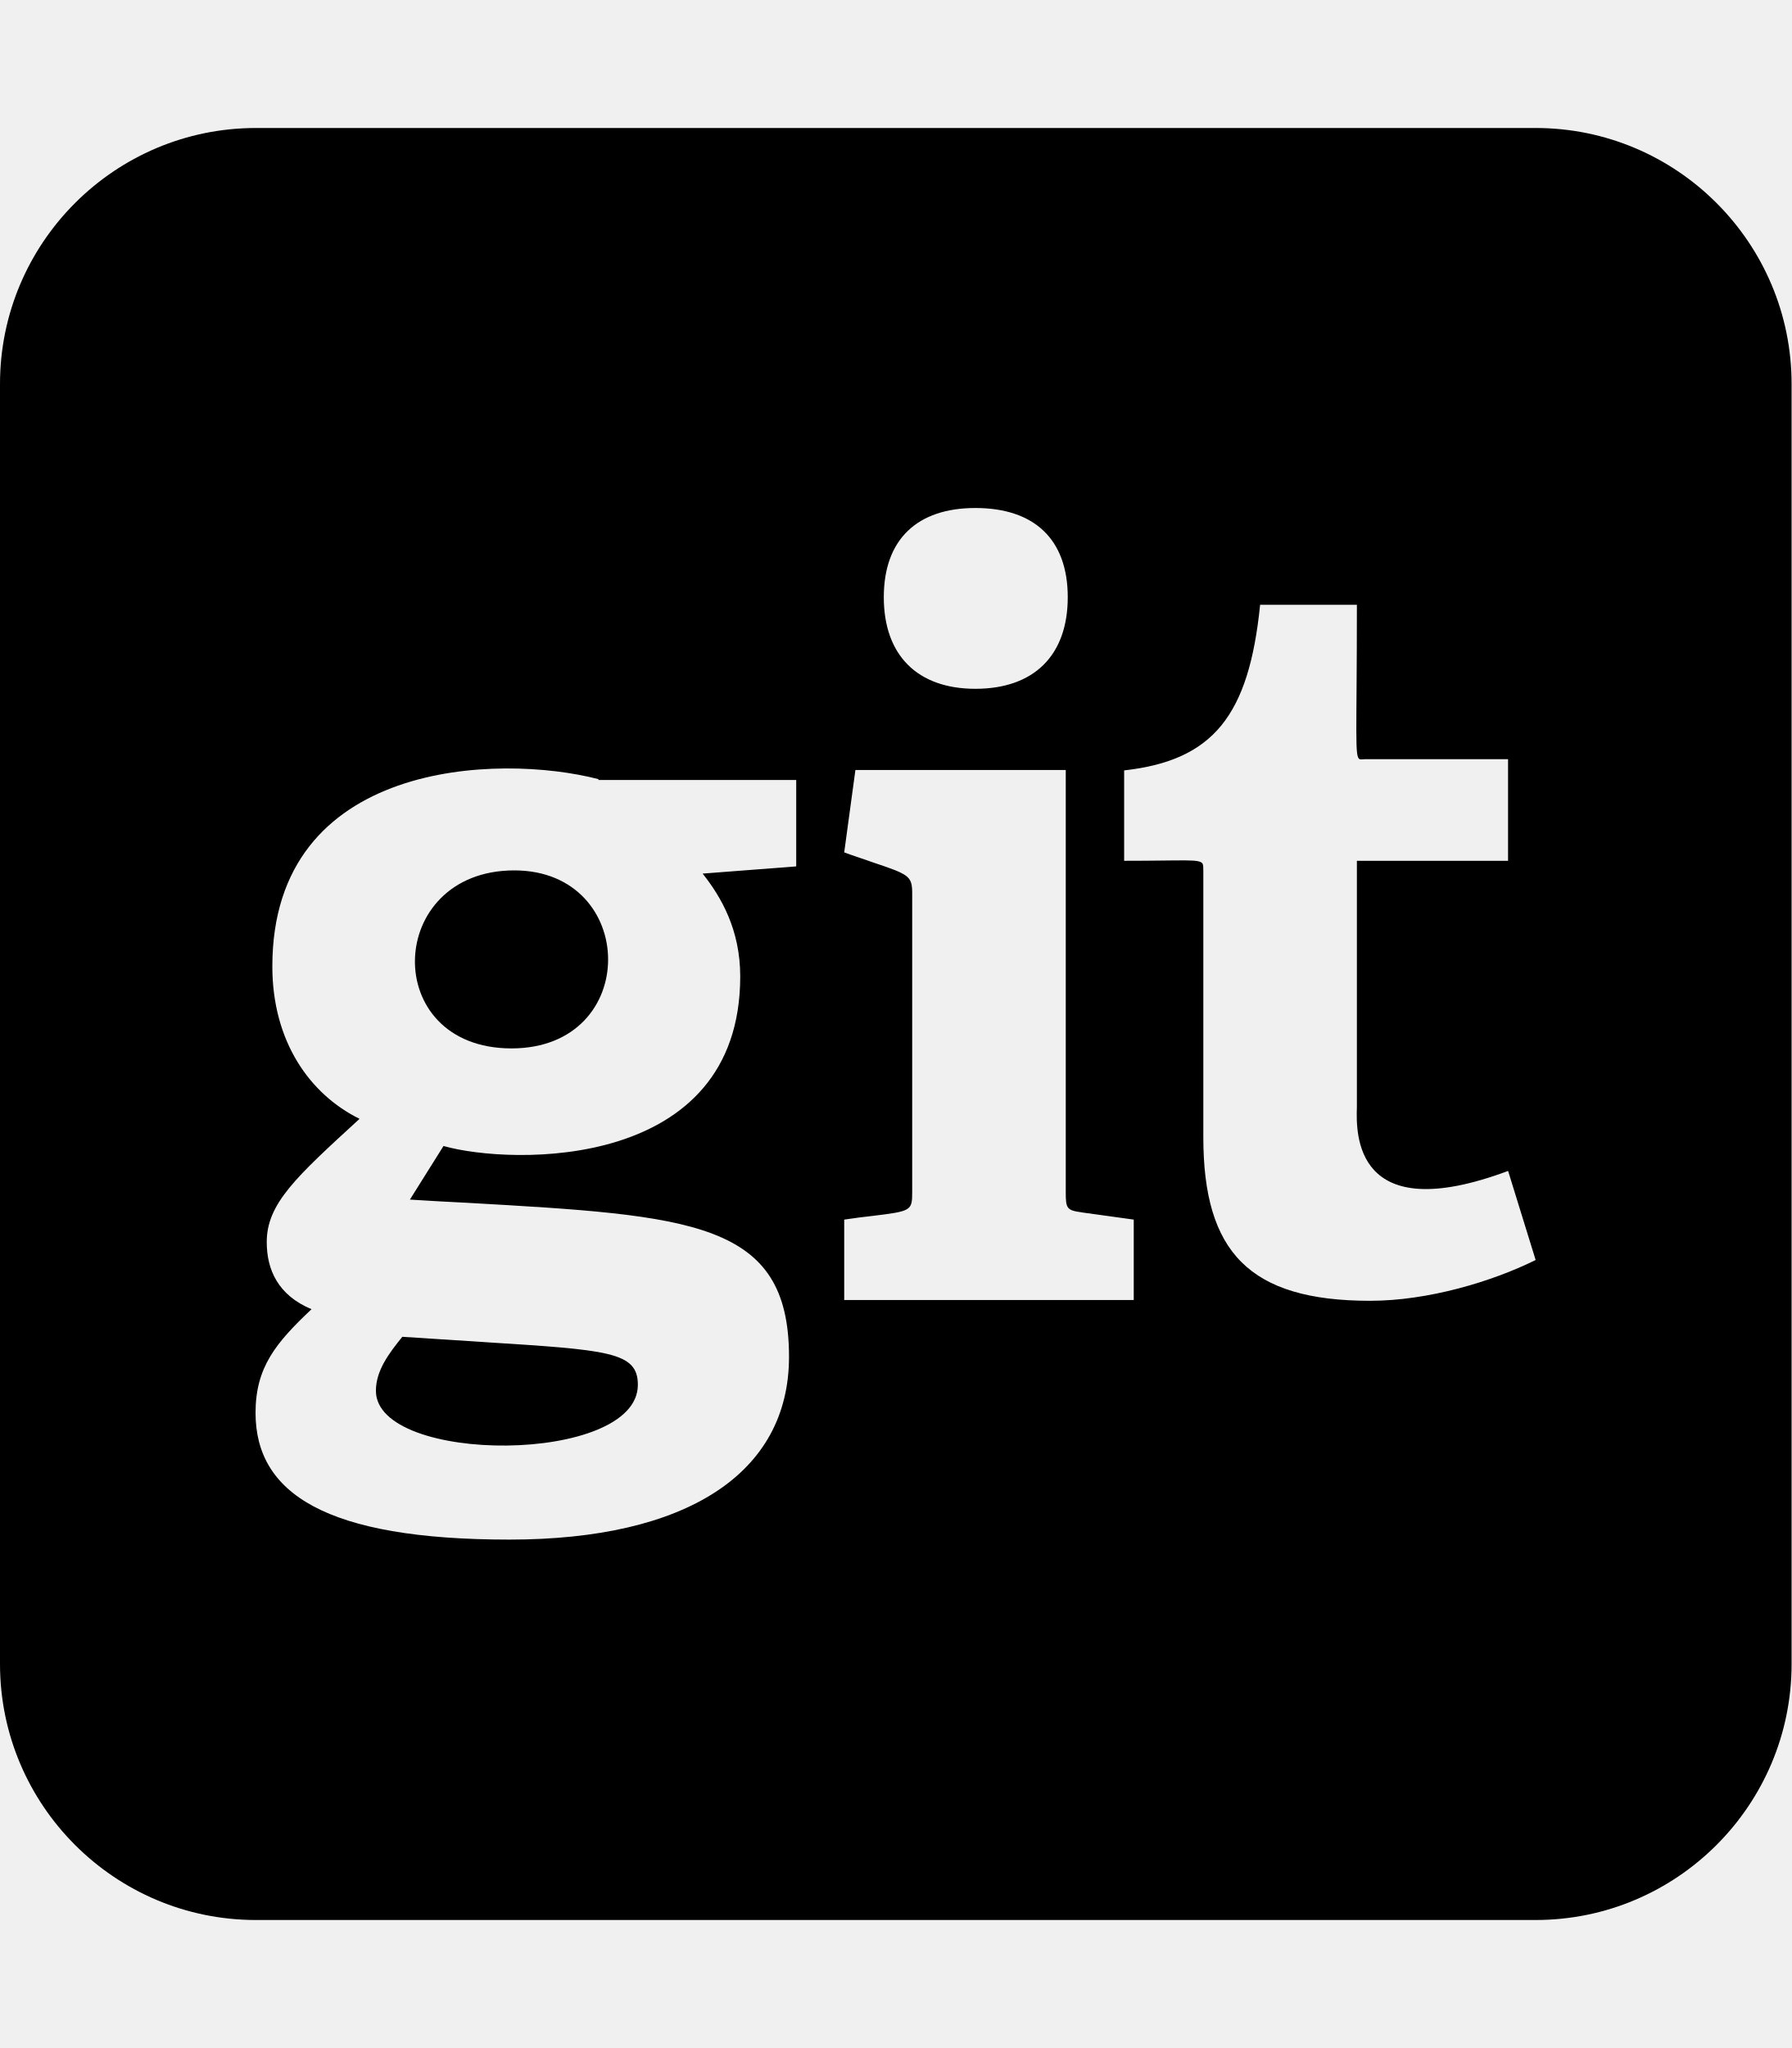
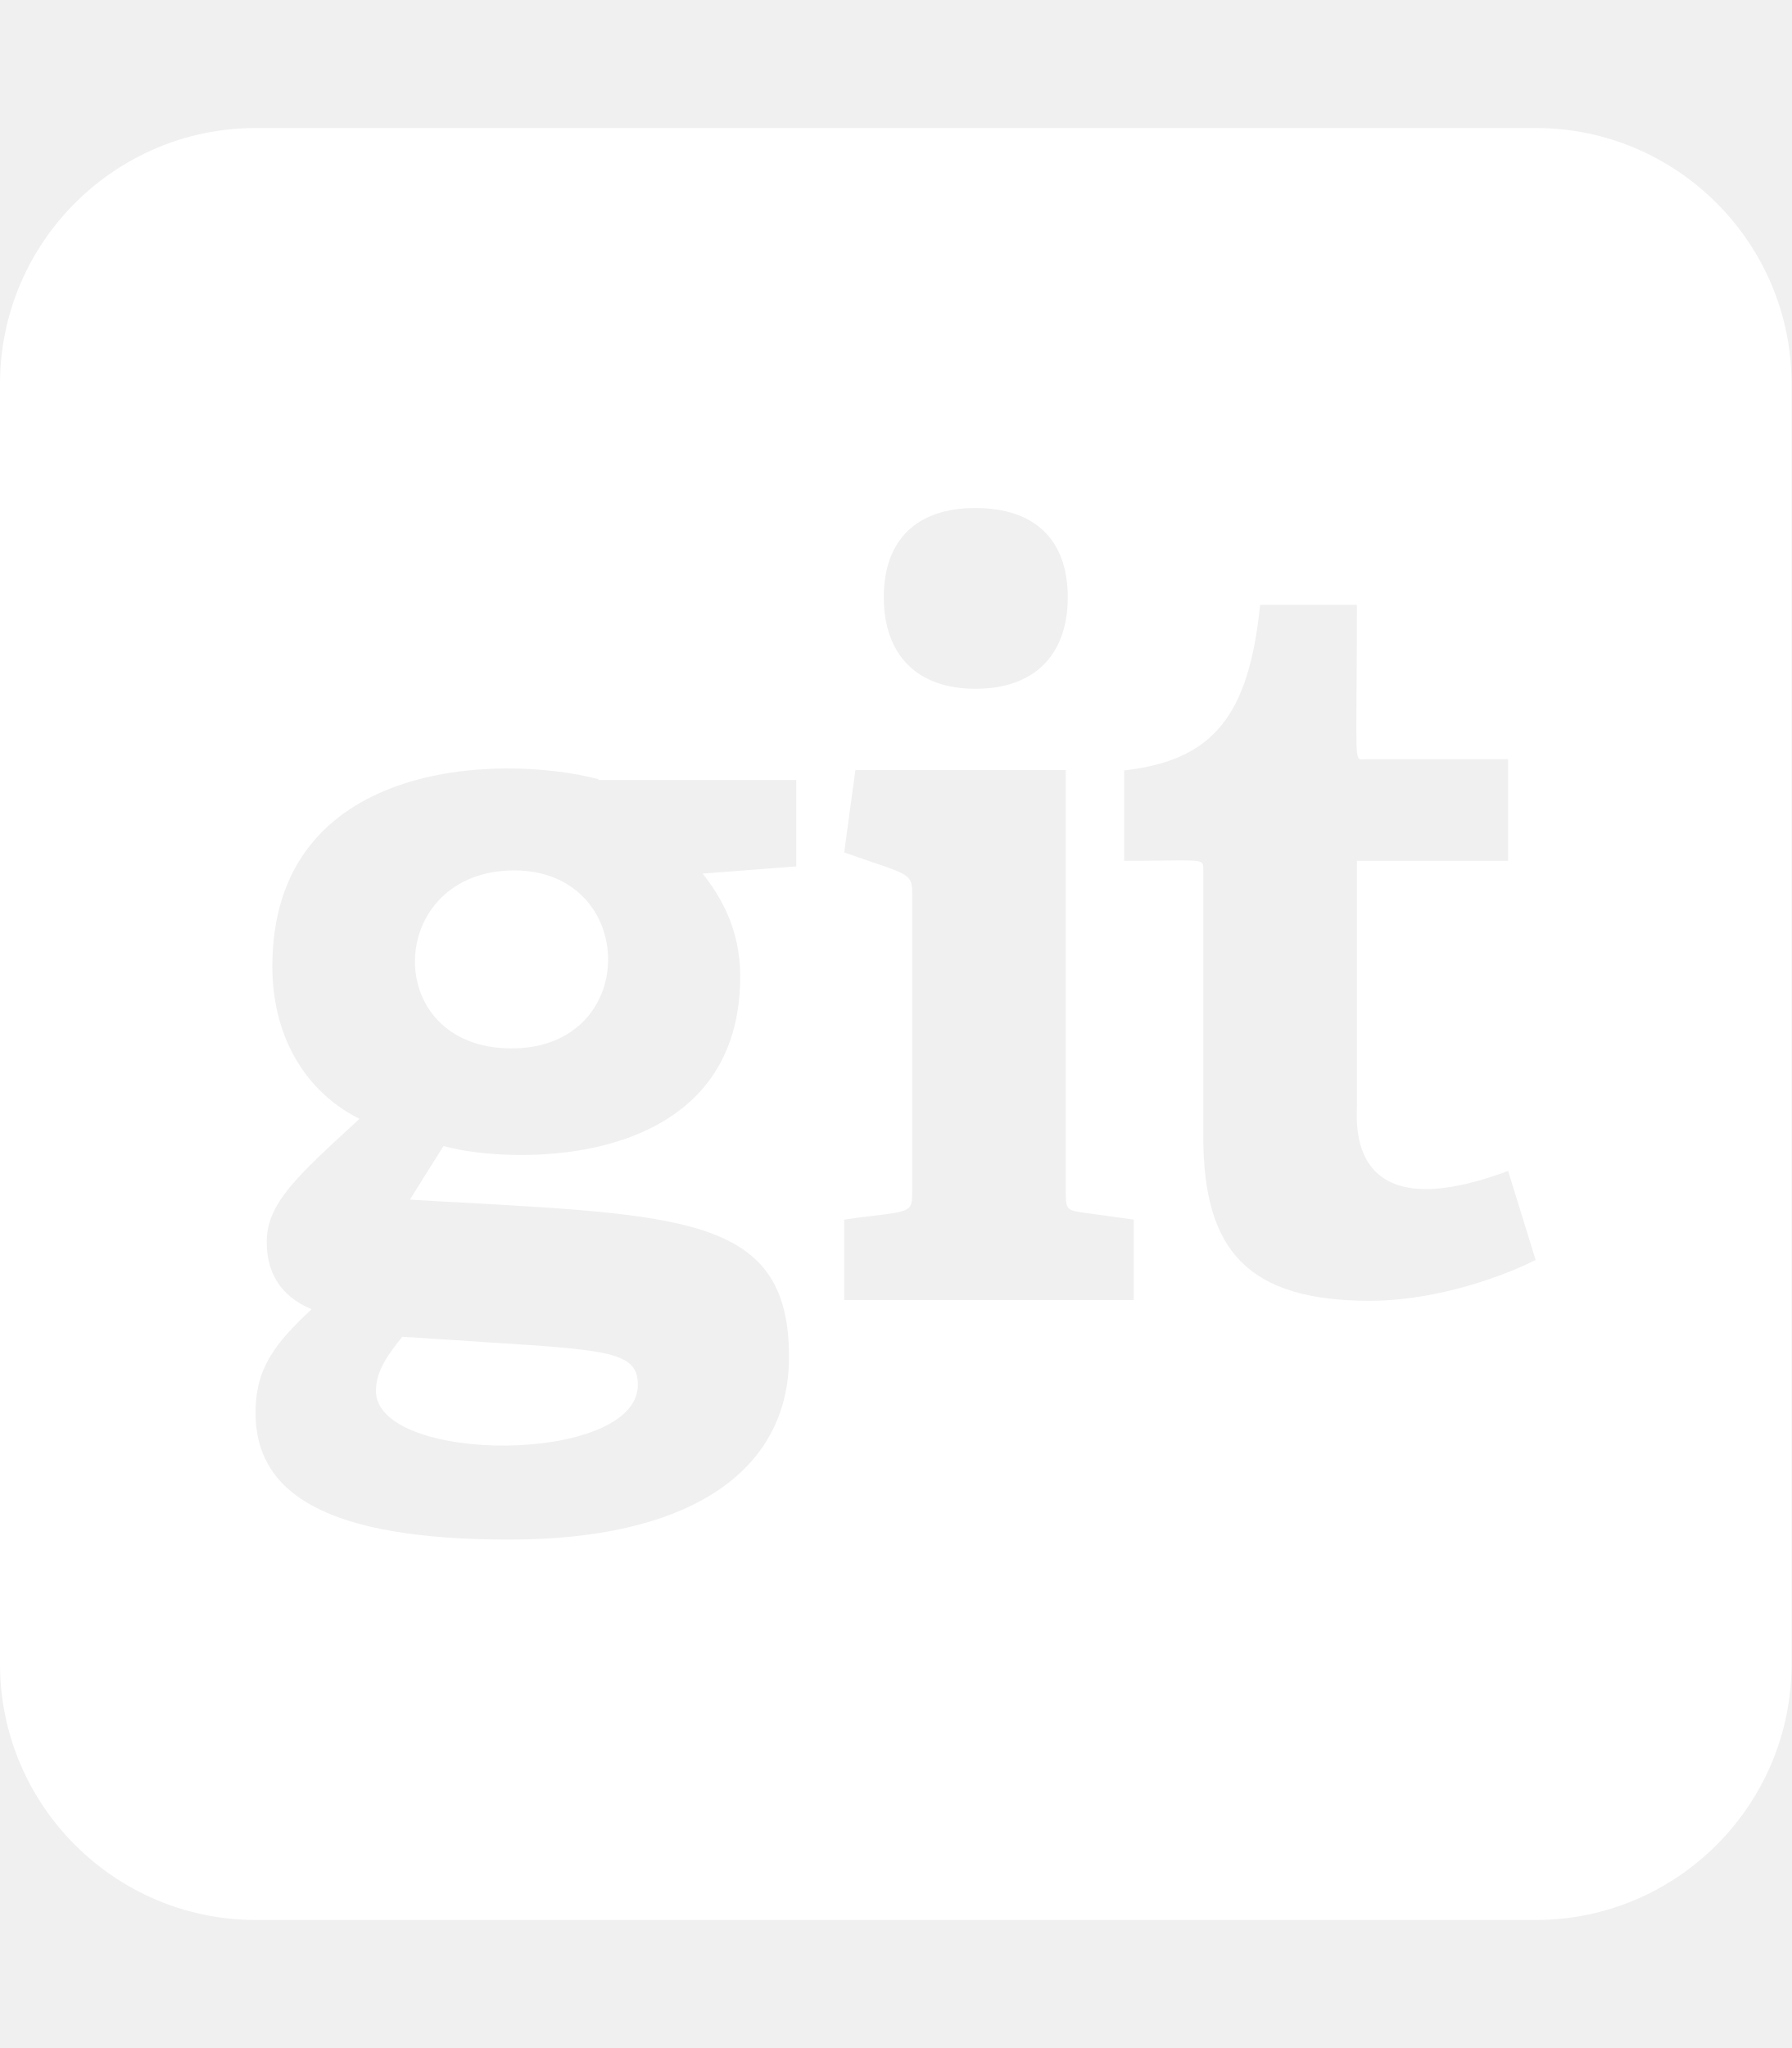
<svg xmlns="http://www.w3.org/2000/svg" height="32" width="28" viewBox="0 0 448 512">
-   <path d="M120.8 335.5c-5.9-.4-12.6-.8-20.2-1.3c-3.3 4.1-6.6 8.4-6.6 13.5c0 18.5 65.5 18.5 65.5-1.5c0-8.3-7.4-8.7-38.8-10.7zm7.8-117.9c-32.3 0-33.7 44.5-.7 44.5c32.5 0 31.7-44.5 .7-44.5zM384 32H64C28.7 32 0 60.7 0 96V416c0 35.3 28.7 64 64 64H384c35.3 0 64-28.7 64-64V96c0-35.3-28.7-64-64-64zM243.9 172.2c-14.5 0-22.9-8.4-22.9-22.9c0-14.5 8.4-22.3 22.9-22.3c14.7 0 23.1 7.8 23.1 22.3s-8.4 22.9-23.1 22.9zM149.6 195h49.5l0 21.6-23.4 1.8c4.6 5.8 9.4 14 9.4 25.7c0 48.7-57.2 47.2-74.2 42.4l-8.4 13.4c5 .3 9.8 .6 14.3 .8c56.3 3.2 80.5 4.6 80.5 38.5c0 29.2-25.7 45.7-69.9 45.7c-46 0-63.5-11.6-63.5-31.7c0-11.4 5.1-17.5 14-25.9c-8.4-3.5-11.2-9.9-11.2-16.8c0-9.6 7.4-16.3 23-30.6l.2-.2c-12.4-6.1-21.8-19.3-21.8-38.1c0-51.6 56.6-53.3 81.6-46.8zM270.5 303.1l13 1.8 0 20.1H211.1V304.9c2.7-.4 5-.7 6.9-.9c9.9-1.2 10.1-1.3 10.1-6V223.3c0-4.4-.9-4.7-10.1-7.8c-1.9-.7-4.2-1.4-6.9-2.4l2.8-20.6h52.6V298c0 4.1 .2 4.6 4.1 5.1zm106.6-10.4L384 315c-10.9 5.4-26.9 10.2-41.4 10.2c-30.2 0-41.7-12.2-41.7-40.9V217.7c0-.8 0-1.4-.2-1.8c-.8-1.2-4.2-.7-19.6-.7V192.6c22.3-2.5 31.2-13.7 34-41.4h24.2c0 33.3-.6 38 .7 38.6c.3 .1 .7 0 1.3 0h35.8v25.4H339.3v60.7c0 .2 0 .5 0 .9c-.2 6.3-.9 30.4 37.9 15.9z" />
+   <path fill="#FFFFFF" d="M120.8 335.5c-5.9-.4-12.6-.8-20.2-1.3c-3.3 4.1-6.6 8.4-6.6 13.5c0 18.5 65.5 18.5 65.5-1.5c0-8.3-7.4-8.7-38.8-10.7zm7.8-117.9c-32.3 0-33.7 44.5-.7 44.5c32.5 0 31.7-44.5 .7-44.5zM384 32H64C28.7 32 0 60.7 0 96V416c0 35.3 28.7 64 64 64H384c35.3 0 64-28.7 64-64V96c0-35.3-28.7-64-64-64zM243.9 172.2c-14.5 0-22.9-8.4-22.9-22.9c0-14.5 8.4-22.3 22.9-22.3c14.7 0 23.1 7.8 23.1 22.3s-8.4 22.9-23.1 22.9zM149.6 195h49.5l0 21.6-23.4 1.8c4.6 5.8 9.4 14 9.4 25.7c0 48.7-57.2 47.2-74.2 42.4l-8.4 13.4c5 .3 9.8 .6 14.3 .8c56.3 3.2 80.5 4.6 80.5 38.5c0 29.2-25.7 45.7-69.9 45.7c-46 0-63.5-11.6-63.5-31.7c0-11.4 5.1-17.5 14-25.9c-8.4-3.5-11.2-9.9-11.2-16.8c0-9.6 7.4-16.3 23-30.6l.2-.2c-12.4-6.1-21.8-19.3-21.8-38.1c0-51.6 56.6-53.3 81.6-46.8zM270.5 303.1l13 1.8 0 20.1H211.1V304.9c2.7-.4 5-.7 6.9-.9c9.9-1.2 10.1-1.3 10.1-6V223.3c0-4.4-.9-4.7-10.1-7.8c-1.9-.7-4.2-1.4-6.9-2.4l2.8-20.6h52.6V298c0 4.1 .2 4.6 4.1 5.1zm106.6-10.4L384 315c-10.9 5.4-26.9 10.2-41.4 10.2c-30.2 0-41.7-12.2-41.7-40.9V217.7c0-.8 0-1.4-.2-1.8c-.8-1.2-4.2-.7-19.6-.7V192.6c22.3-2.5 31.2-13.7 34-41.4h24.2c0 33.3-.6 38 .7 38.6c.3 .1 .7 0 1.3 0h35.8v25.4H339.3v60.7c0 .2 0 .5 0 .9c-.2 6.3-.9 30.4 37.9 15.9z" />
</svg>
